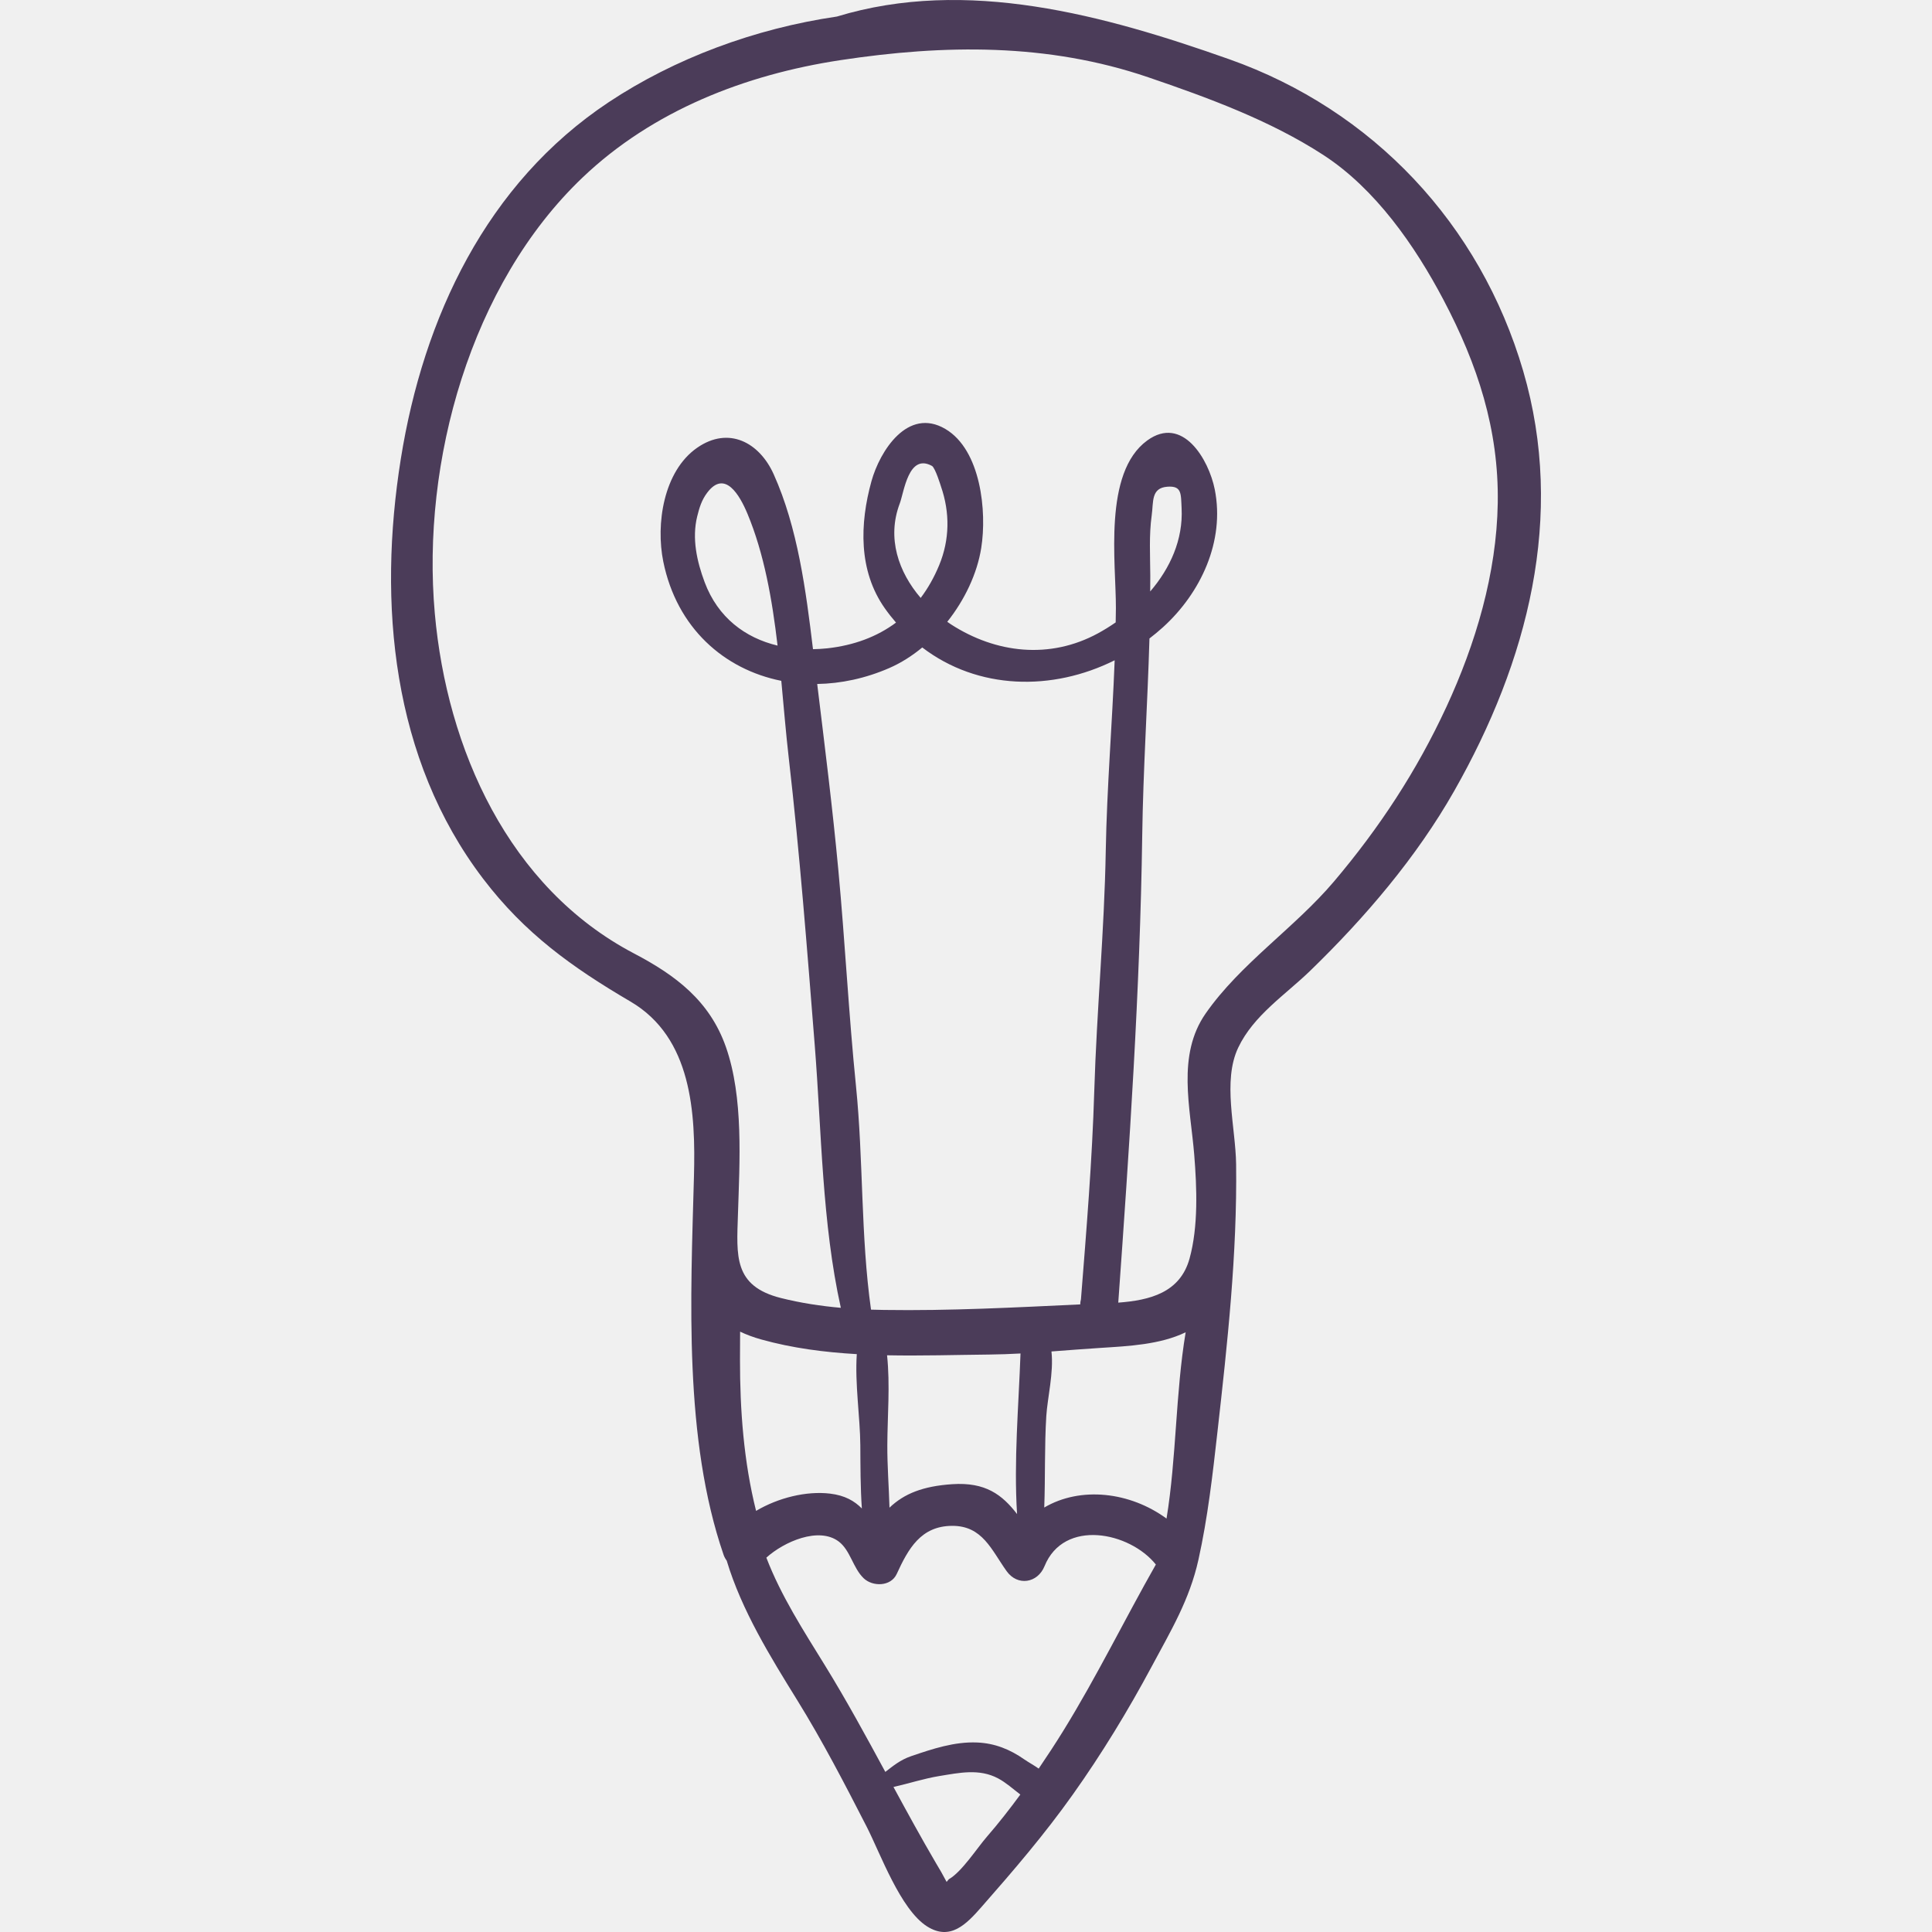
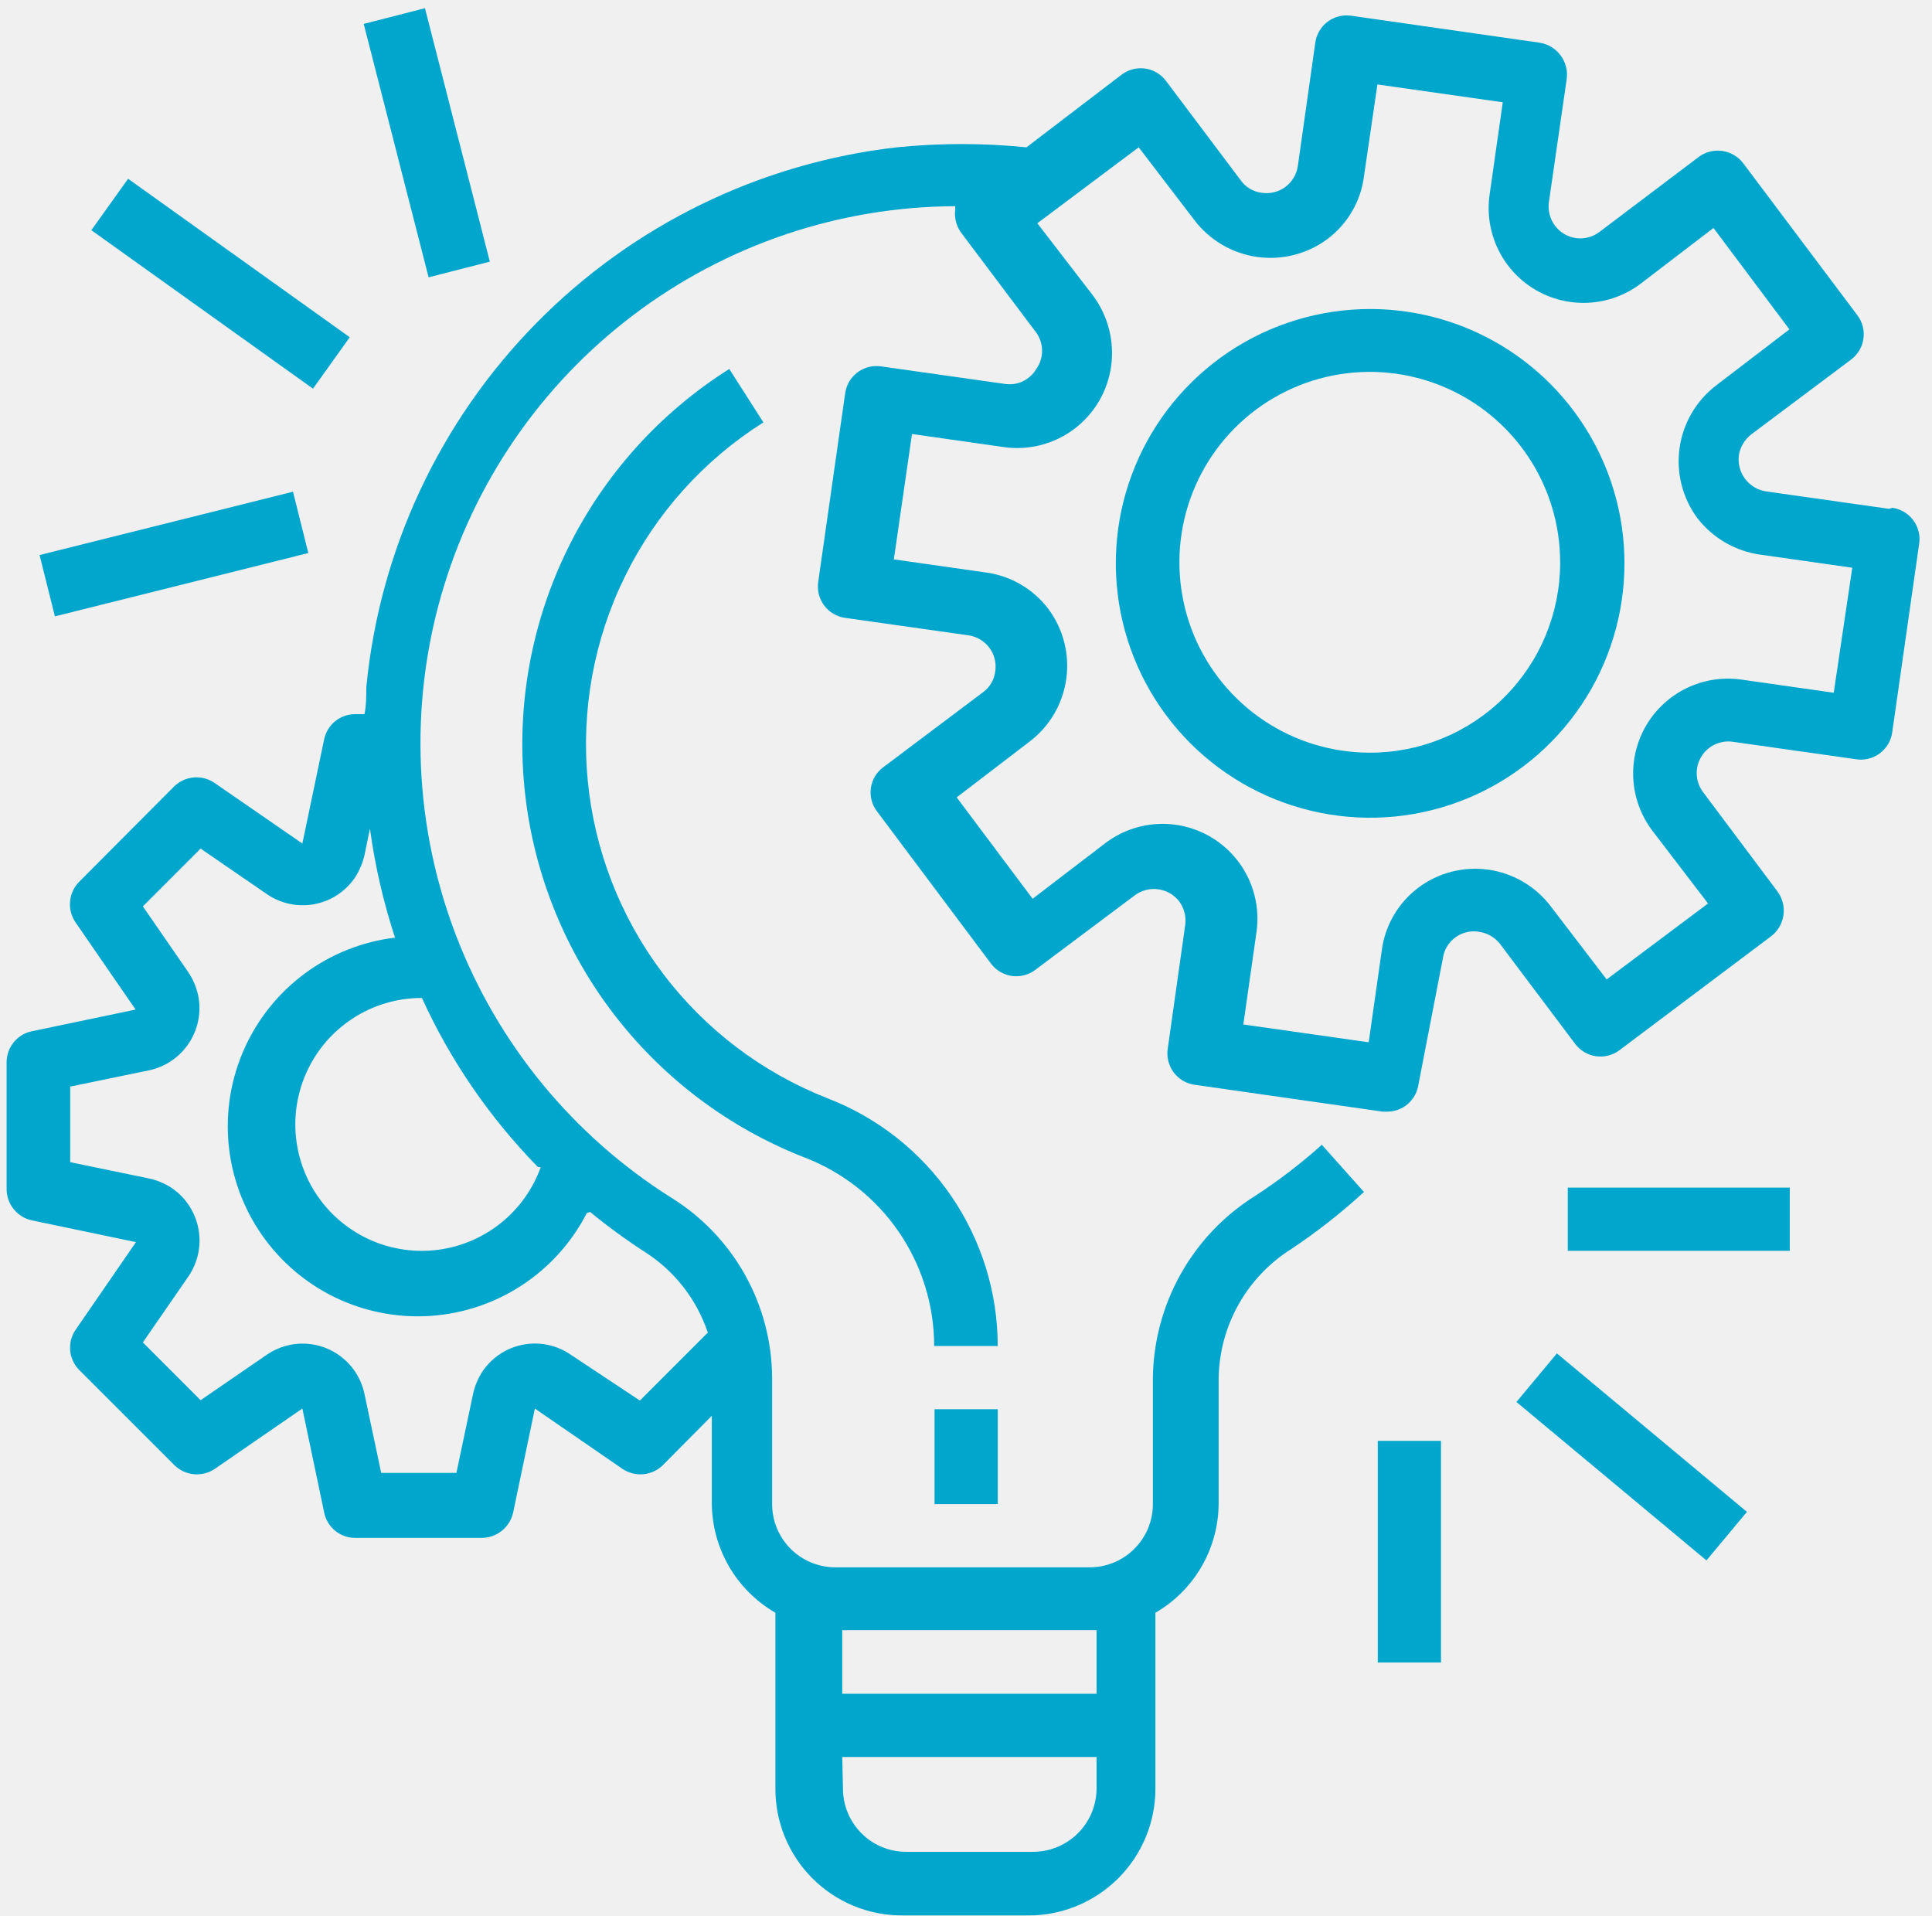
- <svg xmlns="http://www.w3.org/2000/svg" width="116" height="116" fill="none" viewBox="0 0 116 116">
-   <g clip-path="url(#prefix__clip0)">
-     <path fill="#4B3C59" d="M91.454 22.274c-2.582-8.823-9.031-15.67-17.646-18.716C66.298.902 58.043-1.377 50.248.994c-4.93.72-9.743 2.515-13.698 5.14-7.341 4.874-11.129 12.937-12.485 21.422-1.384 8.658-.542 18.005 4.944 25.207 2.507 3.291 5.348 5.32 8.846 7.372 3.694 2.167 3.915 6.687 3.811 10.511-.198 7.284-.618 15.747 1.781 22.713.042.12.106.236.185.343.898 2.99 2.64 5.804 4.227 8.366 1.528 2.469 2.845 5.011 4.17 7.596.837 1.635 2.03 4.983 3.636 6.001 1.395.883 2.367-.145 3.258-1.159 1.948-2.218 3.78-4.352 5.49-6.759 1.729-2.43 3.322-5.047 4.73-7.676 1.157-2.159 2.278-4.014 2.812-6.419.561-2.527.853-5.106 1.142-7.675.602-5.335 1.189-10.692 1.121-16.069-.028-2.212-.829-4.998.127-7.008.923-1.942 2.832-3.169 4.33-4.622 3.282-3.184 6.373-6.8 8.64-10.792 4.41-7.761 6.693-16.485 4.139-25.212zM44.43 81.622c0-.535.005-1.097.007-1.668.377.18.8.339 1.279.472 1.861.519 3.785.766 5.727.878-.12 1.788.2 3.803.212 5.464.008 1.252.004 2.534.092 3.803-.444-.448-1.01-.786-1.916-.893-1.41-.166-3.095.243-4.435 1.038-.741-2.958-.97-6.05-.966-9.094zm10.944-42.747c3.349 2.557 7.81 2.638 11.552.769-.146 3.823-.467 7.633-.535 11.46-.085 4.802-.544 9.585-.689 14.383-.126 4.184-.47 8.357-.8 12.527-.025.094-.043.193-.043.304-3.937.184-7.832.392-11.783.333-.26-.004-.52-.01-.779-.018-.623-4.42-.452-8.969-.901-13.408-.437-4.317-.656-8.656-1.06-12.978-.348-3.737-.817-7.456-1.27-11.18 1.427-.023 2.9-.335 4.333-.959.694-.303 1.36-.724 1.975-1.233zm-.095-2.975c-1.327-1.548-2.044-3.587-1.257-5.668.26-.687.522-3.034 1.933-2.258.2.11.543 1.235.542 1.234.544 1.565.527 3.197-.11 4.732-.304.734-.675 1.387-1.108 1.96zm5.787 55.006c-.894-1.159-1.894-1.929-3.9-1.793-1.751.118-2.884.57-3.76 1.41-.036-1.259-.136-2.526-.13-3.755.007-1.735.174-3.617-.016-5.395 2.053.041 4.111-.024 6.126-.044.628-.006 1.257-.031 1.887-.064-.114 3.185-.408 6.45-.207 9.641zm-1.805 19.366c-.593.682-1.52 2.126-2.29 2.558l-.135.162c-.208-.396-.427-.785-.661-1.166-.876-1.496-1.706-3.014-2.53-4.533.915-.206 1.832-.508 2.759-.658 1.184-.191 2.391-.463 3.528.144.476.254.892.635 1.331.968-.639.868-1.3 1.718-2.002 2.525zm4.592-6.37c-.476.771-.976 1.533-1.488 2.287-.304-.213-.639-.394-.867-.554-.86-.601-1.764-.967-2.823-1.013-1.362-.06-2.694.385-3.962.818-.662.226-1.09.59-1.557.948-1.163-2.148-2.33-4.294-3.616-6.381-1.3-2.11-2.638-4.17-3.527-6.483 1.06-.96 3.151-1.874 4.348-.967.698.53.852 1.587 1.494 2.203.538.516 1.634.508 1.985-.256.695-1.514 1.445-2.88 3.326-2.89 1.828-.01 2.362 1.448 3.273 2.72.659.92 1.863.718 2.275-.297 1.164-2.87 5.113-2.062 6.685-.101-1.876 3.303-3.544 6.723-5.546 9.966zm6.187-12.725c-2.188-1.603-5.153-1.95-7.342-.663.068-1.83.01-3.678.123-5.488.068-1.093.454-2.616.31-3.882.988-.073 1.975-.153 2.958-.215 1.666-.106 3.565-.195 5.1-.937-.613 3.671-.548 7.515-1.149 11.185zm16.795-48.714c-1.773 3.827-4.014 7.243-6.742 10.464-2.36 2.785-5.62 4.93-7.705 7.925-1.746 2.507-.913 5.653-.685 8.481.16 1.98.25 4.309-.28 6.23-.566 2.056-2.392 2.507-4.281 2.649.667-9.316 1.306-18.715 1.439-28.055.056-3.95.32-7.879.434-11.822.279-.215.552-.439.815-.678 2.264-2.055 3.724-5.16 3.106-8.269-.359-1.804-1.935-4.488-4.06-2.937C66.221 28.39 67.01 33.8 67 36.514c-.001.286-.009.57-.013.856-.347.24-.702.46-1.064.657-2.893 1.572-6.124 1.203-8.823-.538-.076-.049-.15-.103-.225-.155 1.047-1.318 1.794-2.887 2.04-4.436.348-2.177-.018-5.88-2.15-7.14-2.263-1.337-3.94 1.326-4.442 3.136-.703 2.543-.792 5.37.803 7.63.213.304.44.587.672.857-1.14.852-2.526 1.367-4.124 1.545-.29.032-.576.046-.861.052-.423-3.516-.915-7.293-2.36-10.504-.855-1.903-2.695-2.904-4.588-1.595-2.036 1.41-2.497 4.6-2.04 6.842.811 3.984 3.652 6.471 7.085 7.157.15 1.584.277 3.146.447 4.622.662 5.752 1.104 11.506 1.563 17.277.41 5.169.433 10.653 1.565 15.746-1.207-.107-2.403-.288-3.593-.587-2.864-.72-2.663-2.533-2.585-5.005.1-3.178.344-7.031-.723-10.07-.976-2.776-3.02-4.305-5.52-5.616C30.527 53.29 26.83 44.96 26.106 36.827c-.81-9.1 2.147-19.76 8.869-26.166 4.221-4.024 9.775-6.183 15.475-7.048 6.25-.948 12.455-1.031 18.489 1.026 3.581 1.221 7.316 2.59 10.507 4.66 3.136 2.034 5.507 5.448 7.221 8.7 2.046 3.879 3.331 7.789 3.26 12.205-.067 4.227-1.323 8.44-3.091 12.259zM69.15 30.942c.113-.806-.052-1.65.95-1.72.865-.06.801.42.845 1.293.096 1.885-.686 3.599-1.885 4.998.002-.317.007-.633.005-.95-.006-1.205-.082-2.426.085-3.621zm-22.464 7.821c-1.948-.466-3.582-1.686-4.376-3.803-.468-1.25-.776-2.634-.448-3.959.129-.52.265-.974.597-1.416 1.061-1.41 1.952.142 2.42 1.261 1 2.4 1.485 5.15 1.807 7.917z" />
-   </g>
-   <defs>
-     <clipPath id="prefix__clip0">
-       <path fill="#fff" d="M0 0H116V116H0z" />
-     </clipPath>
-   </defs>
+ <svg xmlns="http://www.w3.org/2000/svg" width="115" height="114" viewBox="0 0 115 114" fill="none">
+   <path d="M112.459 30.286L105.128 29.248C104.628 29.173 104.177 28.904 103.874 28.5C103.57 28.095 103.438 27.587 103.506 27.086C103.588 26.597 103.85 26.157 104.242 25.853L110.189 21.398C110.386 21.249 110.553 21.063 110.678 20.849C110.804 20.636 110.886 20.4 110.92 20.155C110.954 19.91 110.939 19.661 110.877 19.421C110.815 19.182 110.706 18.957 110.556 18.76L103.766 9.72C103.465 9.322 103.02 9.059 102.526 8.986C102.033 8.913 101.531 9.037 101.127 9.331L95.202 13.807C95.005 13.957 94.78 14.066 94.54 14.128C94.301 14.19 94.052 14.205 93.807 14.171C93.561 14.137 93.326 14.055 93.112 13.929C92.899 13.804 92.713 13.637 92.564 13.44C92.26 13.038 92.128 12.533 92.196 12.034L93.256 4.703C93.324 4.202 93.192 3.694 92.888 3.289C92.585 2.884 92.134 2.615 91.634 2.54L80.453 0.94C80.206 0.9 79.953 0.91 79.709 0.969C79.466 1.029 79.237 1.136 79.035 1.285C78.834 1.434 78.664 1.622 78.536 1.837C78.408 2.053 78.325 2.292 78.291 2.54L77.253 9.871C77.218 10.12 77.135 10.358 77.007 10.574C76.879 10.79 76.709 10.977 76.508 11.127C76.306 11.276 76.077 11.383 75.834 11.442C75.59 11.502 75.337 11.511 75.09 11.472C74.845 11.441 74.609 11.359 74.397 11.233C74.185 11.106 74.001 10.937 73.857 10.736L69.402 4.811C69.254 4.613 69.067 4.447 68.854 4.322C68.64 4.196 68.404 4.114 68.159 4.08C67.914 4.046 67.665 4.06 67.425 4.123C67.186 4.185 66.961 4.294 66.764 4.443L61.098 8.768C58.531 8.509 55.944 8.509 53.377 8.768C45.231 9.701 37.651 13.401 31.905 19.25C26.158 25.099 22.592 32.743 21.804 40.904C21.804 41.445 21.804 41.964 21.696 42.505H21.133C20.702 42.505 20.285 42.654 19.95 42.925C19.616 43.197 19.384 43.575 19.295 43.997L17.998 50.204L12.764 46.592C12.401 46.346 11.963 46.232 11.525 46.272C11.088 46.311 10.677 46.501 10.364 46.808L4.719 52.474C4.408 52.785 4.215 53.194 4.172 53.632C4.128 54.07 4.238 54.509 4.481 54.875L8.071 60.087L1.865 61.384C1.443 61.478 1.067 61.715 0.8 62.053C0.532 62.392 0.389 62.812 0.394 63.244V70.77C0.394 71.204 0.542 71.624 0.813 71.962C1.084 72.301 1.463 72.536 1.886 72.63L8.093 73.927L4.503 79.139C4.252 79.501 4.137 79.94 4.176 80.379C4.216 80.817 4.408 81.228 4.719 81.54L10.385 87.206C10.699 87.513 11.11 87.703 11.547 87.742C11.985 87.781 12.422 87.668 12.786 87.422L17.998 83.832L19.295 90.017C19.38 90.442 19.609 90.826 19.944 91.102C20.279 91.377 20.699 91.529 21.133 91.531H28.681C29.113 91.527 29.532 91.378 29.87 91.107C30.207 90.837 30.444 90.46 30.541 90.038L31.838 83.832L37.05 87.422C37.414 87.668 37.851 87.781 38.289 87.742C38.726 87.703 39.137 87.513 39.45 87.206L42.37 84.264V89.498C42.382 90.815 42.737 92.106 43.401 93.244C44.065 94.382 45.014 95.327 46.155 95.986V106.453C46.152 107.443 46.344 108.424 46.721 109.339C47.098 110.255 47.652 111.087 48.351 111.788C49.05 112.489 49.881 113.045 50.795 113.425C51.71 113.805 52.69 114 53.68 114H61.228C62.219 114 63.2 113.805 64.116 113.425C65.032 113.046 65.864 112.49 66.565 111.789C67.266 111.089 67.821 110.257 68.201 109.341C68.58 108.425 68.775 107.444 68.775 106.453V95.986C69.913 95.326 70.859 94.38 71.52 93.242C72.18 92.104 72.531 90.813 72.538 89.498V82.037C72.561 80.495 72.968 78.983 73.723 77.638C74.479 76.294 75.558 75.159 76.863 74.338C78.391 73.32 79.837 72.185 81.189 70.943L78.68 68.132C77.436 69.251 76.105 70.271 74.701 71.181C72.866 72.332 71.348 73.925 70.287 75.814C69.225 77.703 68.653 79.827 68.624 81.994V89.498C68.627 89.994 68.531 90.486 68.344 90.945C68.156 91.403 67.879 91.821 67.529 92.173C67.18 92.524 66.764 92.803 66.306 92.994C65.848 93.184 65.357 93.282 64.861 93.282H49.723C49.227 93.282 48.736 93.184 48.278 92.994C47.82 92.803 47.404 92.524 47.054 92.173C46.705 91.821 46.428 91.403 46.24 90.945C46.052 90.486 45.957 89.994 45.96 89.498V81.929C45.936 79.795 45.375 77.701 44.328 75.841C43.281 73.982 41.782 72.416 39.969 71.289C34.111 67.603 29.608 62.116 27.136 55.651C24.663 49.187 24.357 42.094 26.261 35.44C28.165 28.786 32.178 22.93 37.696 18.752C43.213 14.574 49.938 12.3 56.859 12.272V12.466C56.794 12.965 56.925 13.47 57.227 13.872L61.682 19.798C61.907 20.113 62.029 20.491 62.029 20.879C62.029 21.267 61.907 21.645 61.682 21.96C61.495 22.281 61.214 22.537 60.879 22.695C60.543 22.854 60.167 22.906 59.8 22.847L52.469 21.809C52.222 21.769 51.969 21.779 51.725 21.838C51.482 21.898 51.253 22.005 51.051 22.154C50.85 22.303 50.68 22.491 50.552 22.706C50.425 22.922 50.341 23.161 50.307 23.409L48.706 34.611C48.667 34.859 48.677 35.112 48.736 35.355C48.795 35.599 48.903 35.828 49.052 36.029C49.201 36.231 49.388 36.401 49.604 36.528C49.819 36.656 50.058 36.74 50.307 36.774V36.774L57.638 37.812C57.886 37.846 58.125 37.93 58.341 38.058C58.556 38.185 58.744 38.355 58.893 38.557C59.042 38.758 59.15 38.987 59.209 39.231C59.268 39.474 59.278 39.727 59.238 39.975C59.207 40.22 59.126 40.456 58.999 40.668C58.873 40.88 58.704 41.063 58.503 41.207L52.577 45.662C52.377 45.809 52.209 45.995 52.082 46.208C51.955 46.421 51.871 46.658 51.837 46.904C51.803 47.15 51.818 47.4 51.882 47.64C51.946 47.88 52.058 48.104 52.21 48.301L58.979 57.34C59.126 57.539 59.311 57.708 59.524 57.835C59.736 57.963 59.972 58.047 60.217 58.083C60.462 58.119 60.712 58.107 60.952 58.046C61.193 57.985 61.419 57.878 61.617 57.729L67.564 53.275C67.967 52.981 68.469 52.857 68.963 52.93C69.456 53.002 69.901 53.266 70.203 53.664C70.489 54.065 70.612 54.559 70.549 55.048L69.51 62.401C69.471 62.648 69.481 62.901 69.54 63.145C69.599 63.388 69.707 63.617 69.856 63.819C70.005 64.02 70.193 64.19 70.408 64.318C70.624 64.445 70.862 64.529 71.111 64.563L82.313 66.163H82.573C83.026 66.163 83.464 65.998 83.805 65.7C84.147 65.402 84.37 64.991 84.432 64.542L85.881 57.059C85.913 56.809 85.994 56.569 86.121 56.352C86.248 56.135 86.418 55.946 86.62 55.796C86.822 55.647 87.053 55.54 87.297 55.482C87.542 55.424 87.796 55.416 88.044 55.459C88.542 55.53 88.992 55.794 89.298 56.194L93.753 62.12C93.9 62.319 94.086 62.487 94.298 62.614C94.511 62.742 94.746 62.826 94.991 62.862C95.237 62.898 95.486 62.886 95.727 62.825C95.967 62.764 96.193 62.657 96.391 62.509L105.431 55.718C105.824 55.414 106.084 54.969 106.157 54.477C106.229 53.986 106.109 53.485 105.82 53.08L101.365 47.133C101.144 46.835 101.016 46.478 100.997 46.108C100.978 45.737 101.069 45.369 101.259 45.05C101.448 44.731 101.728 44.476 102.062 44.315C102.397 44.155 102.771 44.097 103.139 44.148L110.47 45.186C110.717 45.226 110.97 45.216 111.214 45.157C111.457 45.098 111.686 44.99 111.888 44.841C112.089 44.692 112.259 44.504 112.387 44.289C112.515 44.073 112.598 43.834 112.632 43.586L114.233 32.384C114.273 32.136 114.263 31.884 114.203 31.64C114.144 31.397 114.037 31.167 113.888 30.966C113.739 30.765 113.551 30.595 113.335 30.467C113.12 30.339 112.881 30.256 112.632 30.221L112.459 30.286ZM50.134 97.024H65.272V100.808H50.134V97.024ZM50.134 104.571H65.272V106.453C65.266 107.453 64.865 108.41 64.156 109.115C63.447 109.82 62.487 110.215 61.487 110.215H53.94C53.446 110.215 52.956 110.118 52.5 109.929C52.043 109.74 51.629 109.463 51.279 109.113C50.93 108.764 50.653 108.349 50.463 107.893C50.274 107.436 50.177 106.947 50.177 106.453L50.134 104.571ZM35.125 72.132C36.154 72.978 37.23 73.765 38.348 74.49C40.127 75.613 41.464 77.316 42.132 79.312L38.088 83.356L33.979 80.631C33.159 80.064 32.147 79.845 31.166 80.024C30.184 80.202 29.314 80.763 28.746 81.583C28.468 81.997 28.27 82.459 28.162 82.945L27.167 87.66H22.691L21.696 82.967C21.595 82.482 21.4 82.022 21.122 81.614C20.844 81.204 20.487 80.855 20.074 80.583C19.66 80.312 19.197 80.125 18.71 80.033C18.224 79.941 17.725 79.946 17.241 80.047C16.753 80.151 16.29 80.35 15.878 80.631L11.942 83.335L8.504 79.896L11.207 75.982C11.776 75.158 11.995 74.142 11.816 73.158C11.638 72.173 11.077 71.299 10.256 70.727C9.842 70.449 9.38 70.251 8.893 70.143L4.179 69.169V64.671L8.893 63.698C9.869 63.486 10.722 62.896 11.264 62.057C11.807 61.218 11.997 60.199 11.791 59.222C11.683 58.735 11.485 58.273 11.207 57.859L8.504 53.945L11.942 50.506L15.878 53.21C16.699 53.777 17.711 53.995 18.692 53.817C19.673 53.639 20.544 53.078 21.112 52.258C21.386 51.842 21.584 51.381 21.696 50.896L22.02 49.317C22.32 51.52 22.819 53.692 23.512 55.805C21.575 56.039 19.731 56.77 18.16 57.927C16.588 59.085 15.344 60.629 14.546 62.41C13.748 64.191 13.425 66.148 13.607 68.091C13.79 70.034 14.472 71.897 15.587 73.498C16.703 75.1 18.213 76.385 19.973 77.23C21.732 78.074 23.68 78.449 25.627 78.318C27.574 78.187 29.454 77.555 31.084 76.482C32.715 75.41 34.04 73.933 34.931 72.197L35.125 72.132ZM32.184 69.472C31.717 70.769 30.903 71.912 29.83 72.777C28.758 73.643 27.468 74.197 26.102 74.38C24.736 74.562 23.346 74.367 22.084 73.814C20.822 73.26 19.735 72.371 18.944 71.243C18.152 70.115 17.686 68.791 17.595 67.416C17.504 66.041 17.793 64.668 18.429 63.445C19.065 62.223 20.025 61.199 21.204 60.484C22.382 59.77 23.734 59.393 25.113 59.395V59.395C26.812 63.121 29.147 66.523 32.011 69.451L32.184 69.472ZM109.151 41.229L103.679 40.45C102.57 40.287 101.437 40.457 100.425 40.94C99.413 41.423 98.568 42.196 97.997 43.161C97.426 44.126 97.156 45.24 97.22 46.359C97.285 47.479 97.681 48.553 98.359 49.447L101.668 53.772L95.635 58.292L92.326 53.967C91.881 53.372 91.323 52.871 90.683 52.493C90.044 52.114 89.337 51.866 88.602 51.761C87.866 51.657 87.118 51.699 86.399 51.884C85.679 52.069 85.004 52.395 84.411 52.842C83.822 53.288 83.328 53.846 82.956 54.485C82.585 55.123 82.344 55.829 82.248 56.562L81.47 62.033L74.009 60.973L74.787 55.502C74.951 54.393 74.78 53.26 74.298 52.248C73.815 51.236 73.041 50.39 72.076 49.819C71.111 49.249 69.998 48.978 68.878 49.043C67.759 49.108 66.684 49.504 65.791 50.182L61.466 53.491L56.946 47.457L61.271 44.148C62.467 43.246 63.257 41.906 63.467 40.423C63.678 38.94 63.293 37.433 62.396 36.233C61.949 35.645 61.39 35.152 60.752 34.781C60.113 34.41 59.408 34.168 58.676 34.071L53.205 33.292L54.286 25.831L59.757 26.61C60.491 26.714 61.239 26.672 61.957 26.487C62.675 26.302 63.349 25.977 63.942 25.531C64.534 25.085 65.033 24.527 65.41 23.888C65.786 23.25 66.033 22.543 66.137 21.809C66.345 20.326 65.965 18.82 65.077 17.613L61.747 13.288L67.78 8.768L71.089 13.094C71.996 14.291 73.339 15.081 74.826 15.292C76.313 15.502 77.823 15.117 79.026 14.218C79.616 13.774 80.112 13.216 80.483 12.577C80.855 11.938 81.094 11.232 81.189 10.498L81.989 5.027L89.45 6.087L88.671 11.558C88.507 12.668 88.678 13.8 89.16 14.812C89.643 15.825 90.417 16.67 91.382 17.241C92.347 17.811 93.46 18.082 94.58 18.017C95.699 17.953 96.774 17.556 97.667 16.878L101.993 13.569L106.512 19.603L102.187 22.912C100.987 23.815 100.192 25.157 99.977 26.644C99.763 28.131 100.145 29.642 101.041 30.849C101.96 32.028 103.302 32.804 104.782 33.011L110.254 33.79L109.151 41.229Z" fill="#00A6CB" />
+   <path d="M81.556 18.392C78.562 18.392 75.635 19.28 73.146 20.943C70.656 22.607 68.716 24.971 67.57 27.737C66.424 30.503 66.125 33.547 66.709 36.483C67.293 39.42 68.735 42.117 70.852 44.234C72.969 46.352 75.666 47.793 78.603 48.377C81.539 48.962 84.583 48.662 87.349 47.516C90.115 46.37 92.48 44.43 94.143 41.94C95.806 39.451 96.694 36.524 96.694 33.53C96.694 29.515 95.099 25.665 92.26 22.826C89.421 19.987 85.571 18.392 81.556 18.392V18.392ZM81.556 44.797C79.313 44.801 77.119 44.14 75.252 42.896C73.385 41.653 71.93 39.883 71.069 37.812C70.209 35.74 69.983 33.46 70.419 31.26C70.856 29.06 71.936 27.038 73.522 25.452C75.108 23.866 77.129 22.787 79.329 22.35C81.529 21.913 83.809 22.14 85.881 23C87.953 23.86 89.722 25.316 90.966 27.183C92.209 29.05 92.871 31.244 92.866 33.487C92.866 36.487 91.675 39.363 89.554 41.484C87.433 43.606 84.556 44.797 81.556 44.797V44.797Z" fill="#00A6CB" />
+   <path d="M59.39 83.875H55.627V89.52H59.39V83.875Z" fill="#00A6CB" />
+   <path d="M49.247 65.363C45.351 63.833 41.955 61.253 39.437 57.909C36.918 54.565 35.376 50.588 34.982 46.421C34.588 42.254 35.356 38.058 37.203 34.301C39.049 30.544 41.901 27.373 45.441 25.139L43.408 21.96C39.275 24.567 35.947 28.269 33.793 32.654C31.639 37.04 30.745 41.938 31.209 46.801C31.673 51.665 33.477 56.305 36.421 60.205C39.365 64.104 43.334 67.11 47.885 68.888C50.156 69.759 52.109 71.297 53.487 73.301C54.866 75.305 55.604 77.68 55.605 80.112H59.389C59.388 76.917 58.417 73.797 56.607 71.164C54.796 68.531 52.23 66.509 49.247 65.363" fill="#00A6CB" />
+   <path d="M106.534 70.683H93.32V74.446H106.534V70.683Z" fill="#00A6CB" />
+   <path d="M92.673 80.55L90.263 83.44L101.575 92.871L103.984 89.981L92.673 80.55Z" fill="#00A6CB" />
+   <path d="M85.773 85.757H82.01V98.948H85.773V85.757Z" fill="#00A6CB" />
+   <path d="M17.441 29.265L2.356 33.034L3.268 36.685L18.353 32.915L17.441 29.265Z" fill="#00A6CB" />
+   <path d="M7.625 10.64L5.437 13.701L18.631 23.133L20.819 20.072L7.625 10.64Z" fill="#00A6CB" />
+   <path d="M25.296 0.489L21.65 1.422L25.512 16.506L29.157 15.573L25.296 0.489Z" fill="#00A6CB" />
</svg>
